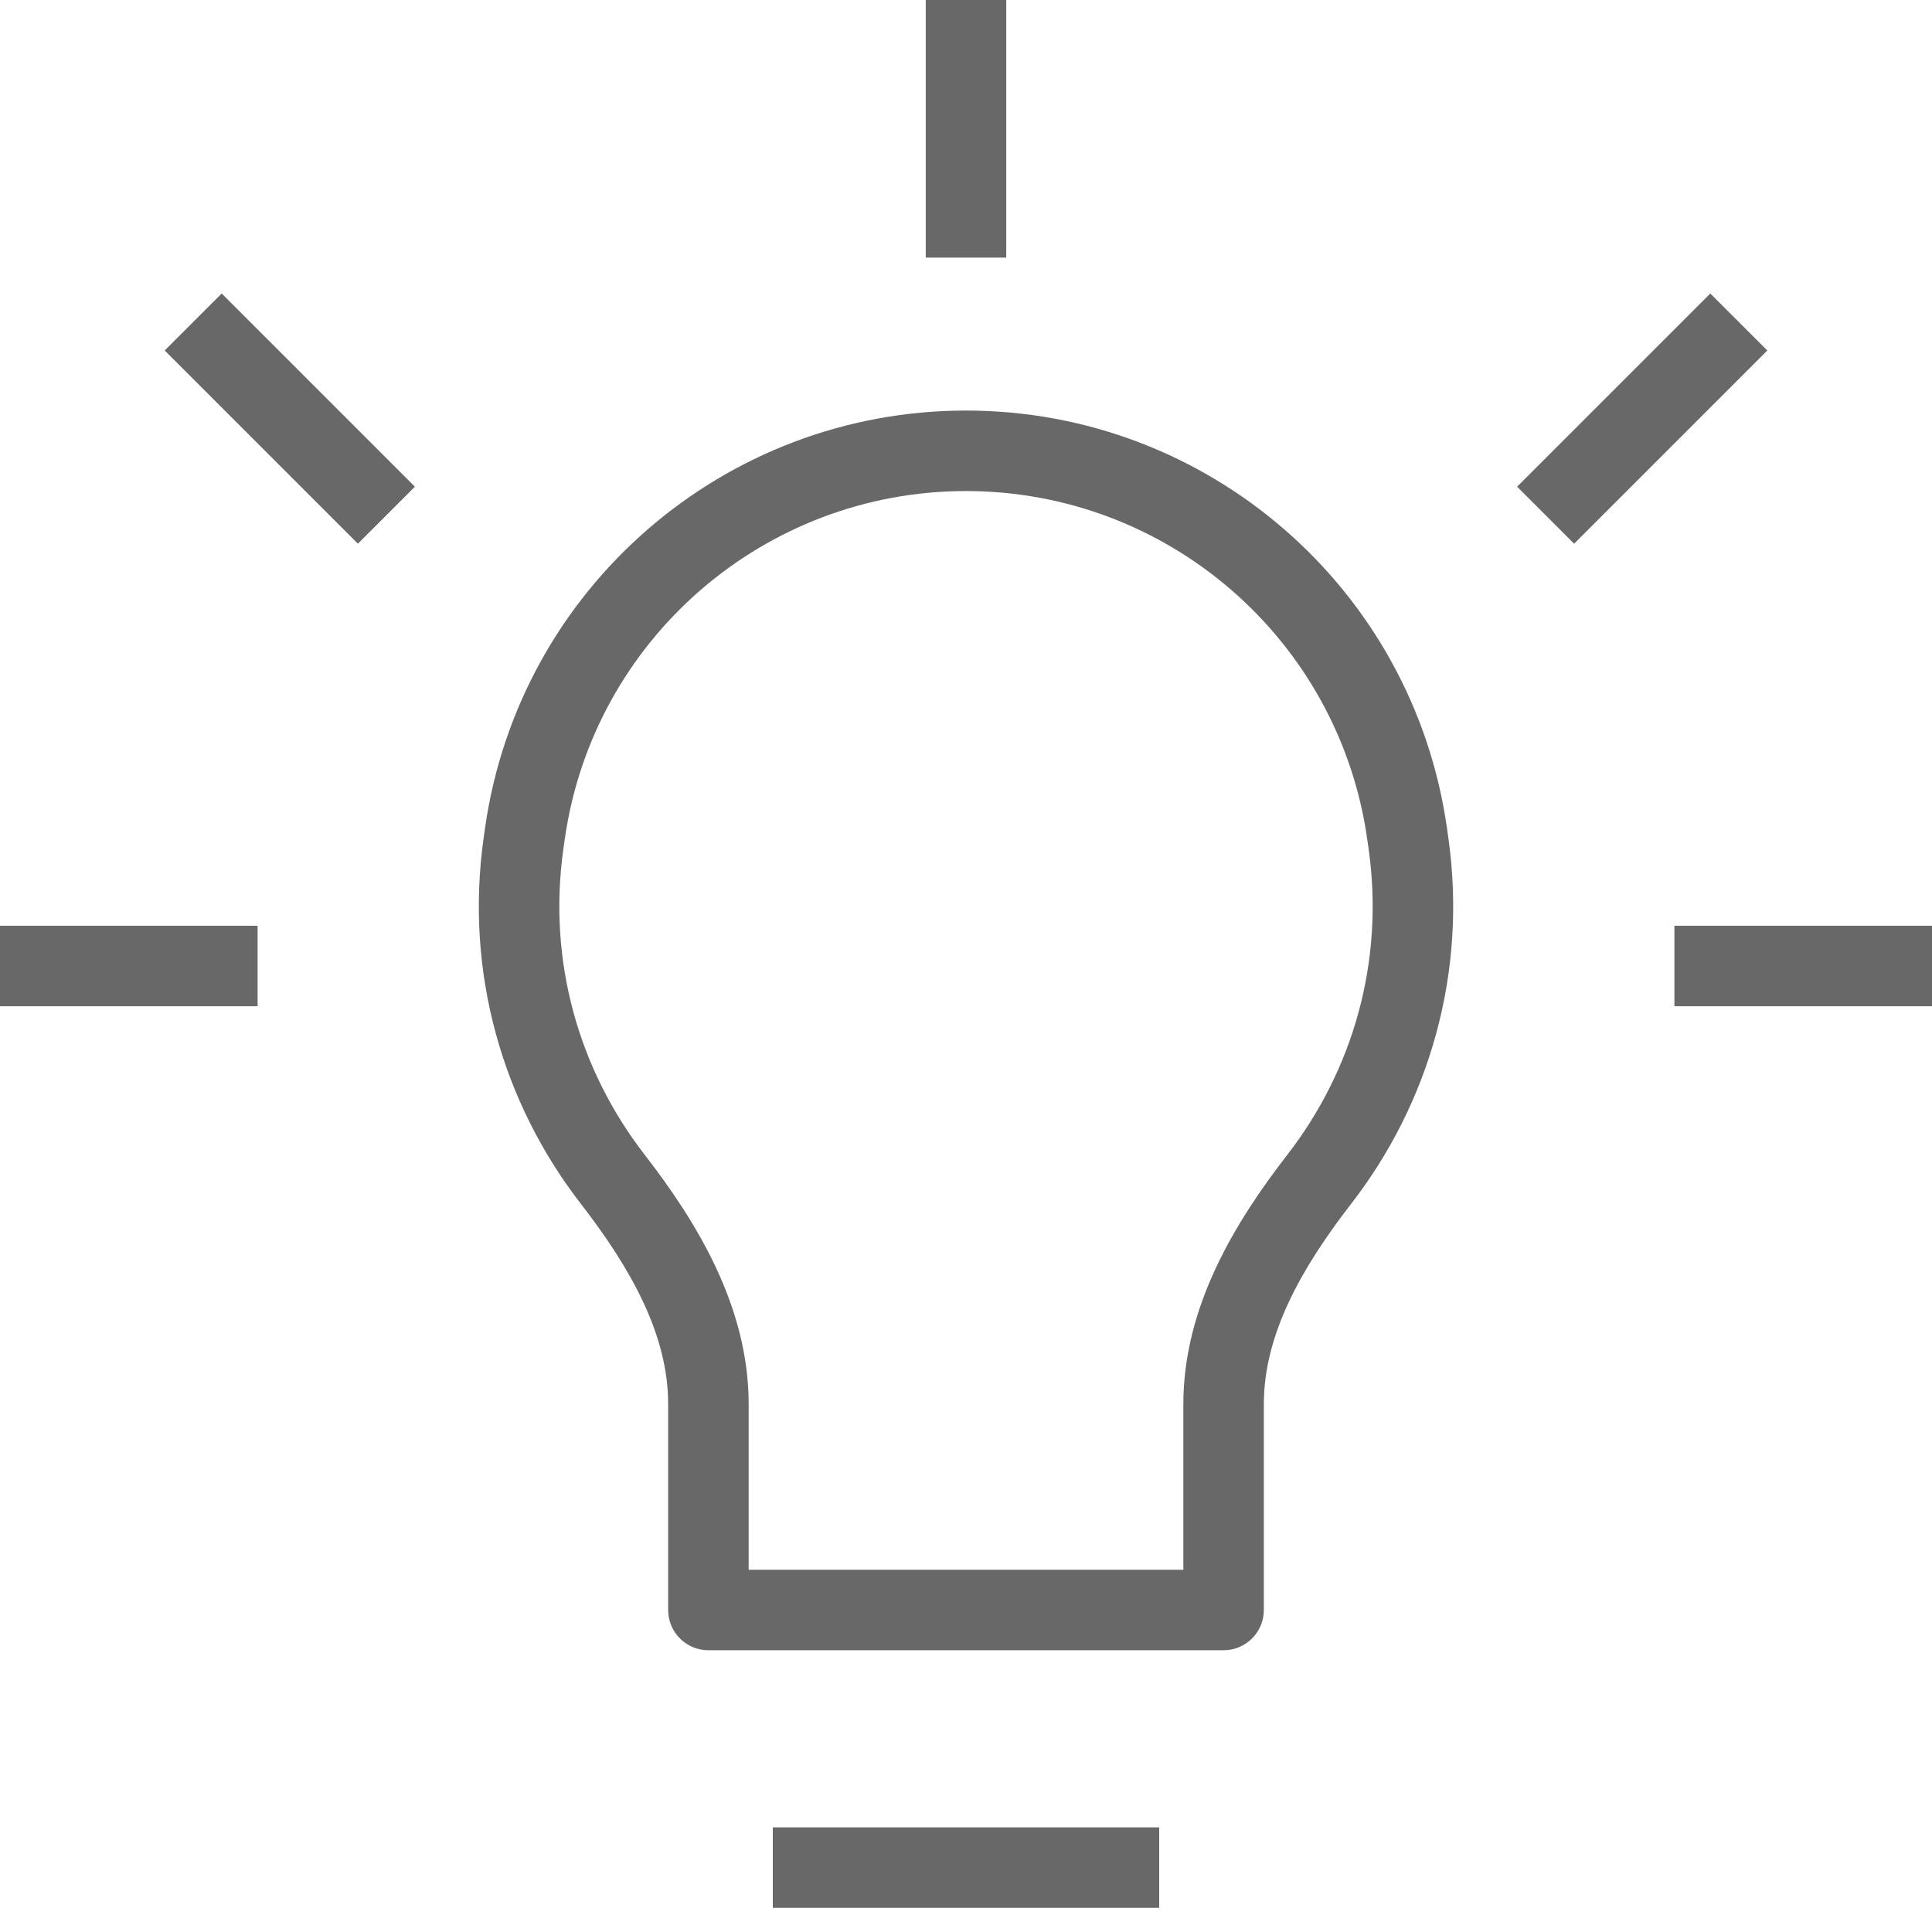
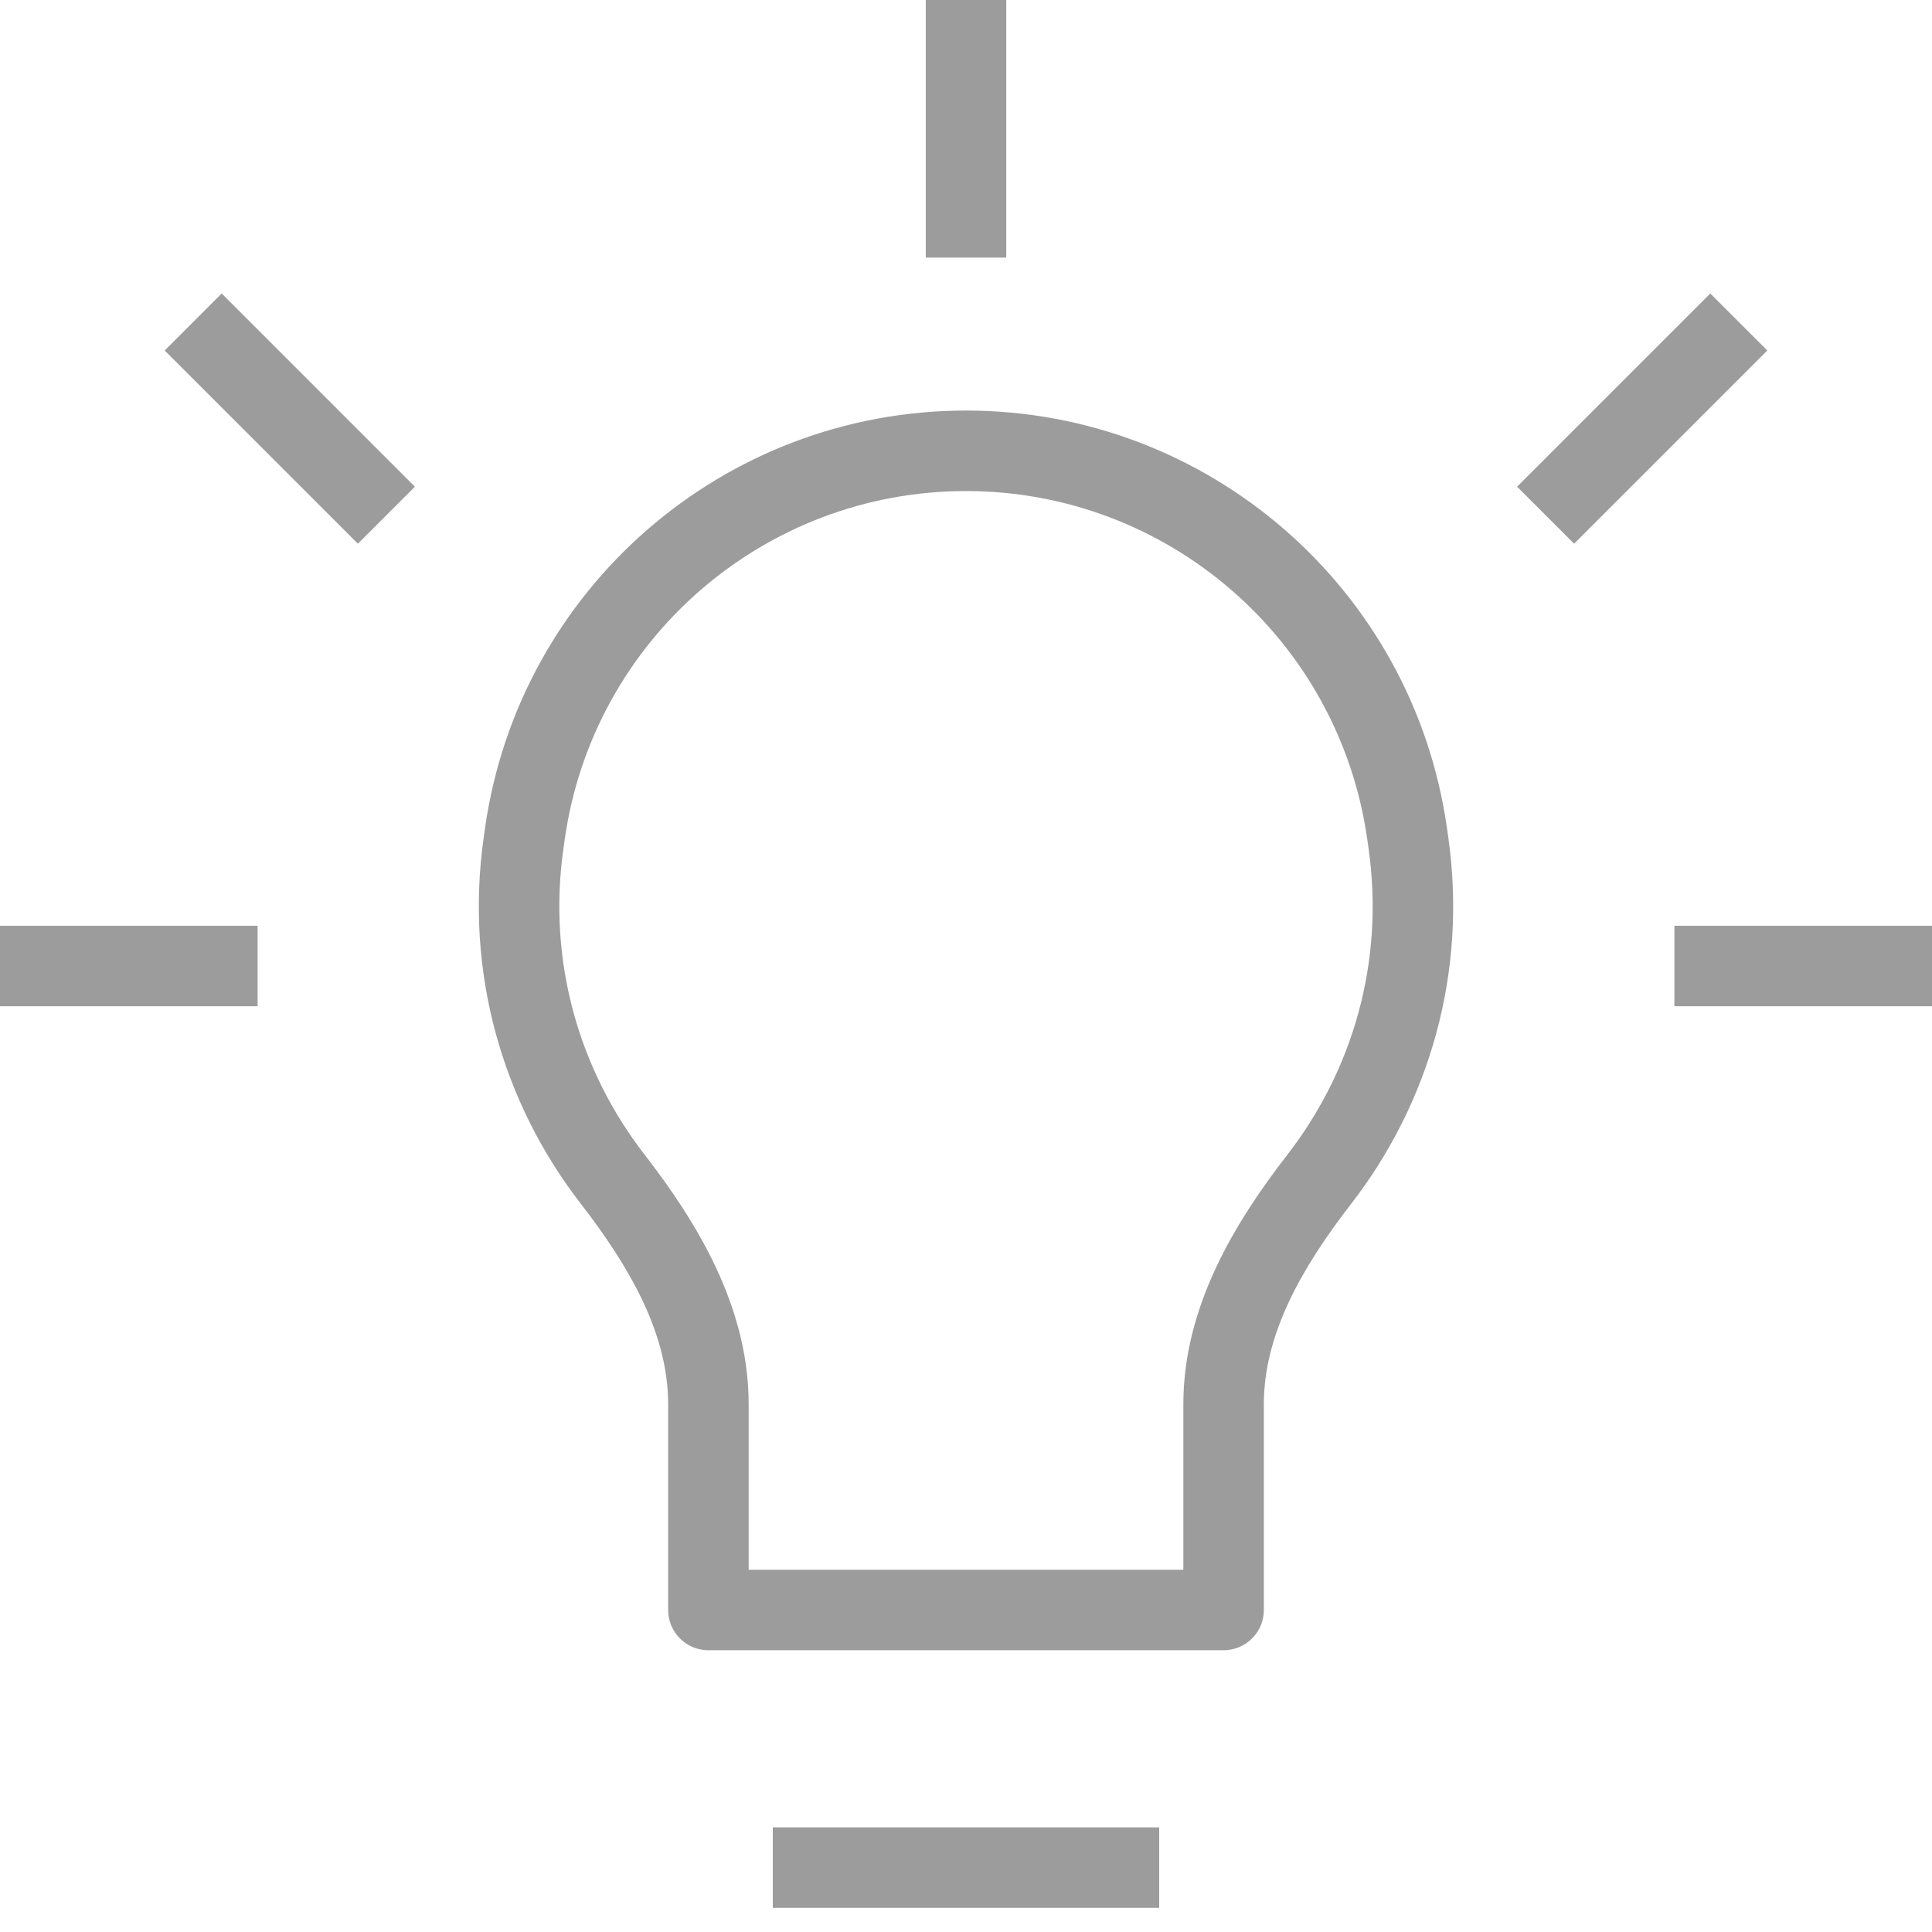
<svg xmlns="http://www.w3.org/2000/svg" width="24" height="24" viewBox="0 0 24 24" fill="none">
-   <path d="M6.521 10.352L7.016 10.422L7.016 10.422L6.521 10.352ZM6.505 10.464L6.01 10.394L6.01 10.394L6.505 10.464ZM17.479 10.352L17.974 10.281L17.974 10.281L17.479 10.352ZM17.495 10.464L17 10.535L17 10.535L17.495 10.464ZM15.2 20V20.5C15.476 20.5 15.7 20.276 15.7 20H15.2ZM8.8 20H8.3C8.3 20.276 8.524 20.5 8.8 20.5V20ZM7.609 14.645L8.004 14.339L8.004 14.339L7.609 14.645ZM16.391 14.645L15.996 14.339L15.996 14.339L16.391 14.645ZM9.6 23.7H14.4V22.7H9.6V23.7ZM6.026 10.281L6.01 10.394L7 10.535L7.016 10.422L6.026 10.281ZM12 5.1C8.997 5.1 6.451 7.308 6.026 10.281L7.016 10.422C7.37 7.942 9.495 6.1 12 6.1V5.1ZM17.974 10.281C17.549 7.308 15.003 5.1 12 5.1V6.1C14.505 6.1 16.63 7.942 16.984 10.422L17.974 10.281ZM17.99 10.394L17.974 10.281L16.984 10.422L17 10.535L17.99 10.394ZM16.787 14.951C17.747 13.71 18.233 12.093 17.99 10.394L17 10.535C17.203 11.954 16.798 13.302 15.996 14.339L16.787 14.951ZM14.7 17.442V20H15.7V17.442H14.7ZM15.2 19.5H8.8V20.5H15.2V19.5ZM9.3 20V17.442H8.3V20H9.3ZM6.01 10.394C5.767 12.093 6.253 13.71 7.213 14.951L8.004 14.339C7.202 13.302 6.797 11.954 7 10.535L6.01 10.394ZM9.3 17.442C9.3 16.229 8.654 15.178 8.004 14.339L7.213 14.951C7.835 15.754 8.3 16.578 8.3 17.442H9.3ZM15.996 14.339C15.346 15.178 14.7 16.229 14.7 17.442H15.7C15.7 16.578 16.165 15.754 16.787 14.951L15.996 14.339ZM11.5 0V3.2H12.5V0H11.5ZM0 12.5H3.2V11.5H0V12.5ZM20.8 12.5H24V11.5H20.8V12.5ZM5.154 6.046L2.754 3.646L2.046 4.354L4.446 6.754L5.154 6.046ZM19.554 6.754L21.954 4.354L21.246 3.646L18.846 6.046L19.554 6.754Z" fill="#686868" />
+   <path d="M6.521 10.352L7.016 10.422L7.016 10.422L6.521 10.352ZM6.505 10.464L6.01 10.394L6.01 10.394L6.505 10.464ZM17.479 10.352L17.974 10.281L17.974 10.281L17.479 10.352ZM17.495 10.464L17 10.535L17 10.535L17.495 10.464ZM15.2 20V20.5C15.476 20.5 15.7 20.276 15.7 20H15.2ZM8.8 20H8.3C8.3 20.276 8.524 20.5 8.8 20.5V20ZM7.609 14.645L8.004 14.339L8.004 14.339L7.609 14.645ZM16.391 14.645L15.996 14.339L15.996 14.339L16.391 14.645ZM9.6 23.7H14.4V22.7H9.6V23.7ZM6.026 10.281L6.01 10.394L7 10.535L7.016 10.422L6.026 10.281ZM12 5.1C8.997 5.1 6.451 7.308 6.026 10.281L7.016 10.422C7.37 7.942 9.495 6.1 12 6.1V5.1ZM17.974 10.281C17.549 7.308 15.003 5.1 12 5.1V6.1C14.505 6.1 16.63 7.942 16.984 10.422L17.974 10.281ZM17.99 10.394L17.974 10.281L16.984 10.422L17 10.535L17.99 10.394ZM16.787 14.951C17.747 13.71 18.233 12.093 17.99 10.394L17 10.535C17.203 11.954 16.798 13.302 15.996 14.339L16.787 14.951ZM14.7 17.442V20H15.7V17.442H14.7ZM15.2 19.5H8.8V20.5H15.2V19.5ZM9.3 20V17.442H8.3V20H9.3ZM6.01 10.394C5.767 12.093 6.253 13.71 7.213 14.951L8.004 14.339C7.202 13.302 6.797 11.954 7 10.535L6.01 10.394ZM9.3 17.442C9.3 16.229 8.654 15.178 8.004 14.339L7.213 14.951C7.835 15.754 8.3 16.578 8.3 17.442H9.3ZM15.996 14.339C15.346 15.178 14.7 16.229 14.7 17.442H15.7C15.7 16.578 16.165 15.754 16.787 14.951L15.996 14.339ZM11.5 0V3.2H12.5V0H11.5ZM0 12.5H3.2V11.5H0V12.5ZM20.8 12.5H24V11.5H20.8V12.5ZM5.154 6.046L2.754 3.646L2.046 4.354L4.446 6.754L5.154 6.046ZM19.554 6.754L21.954 4.354L21.246 3.646L18.846 6.046L19.554 6.754Z" fill="#9C9C9C" />
</svg>
